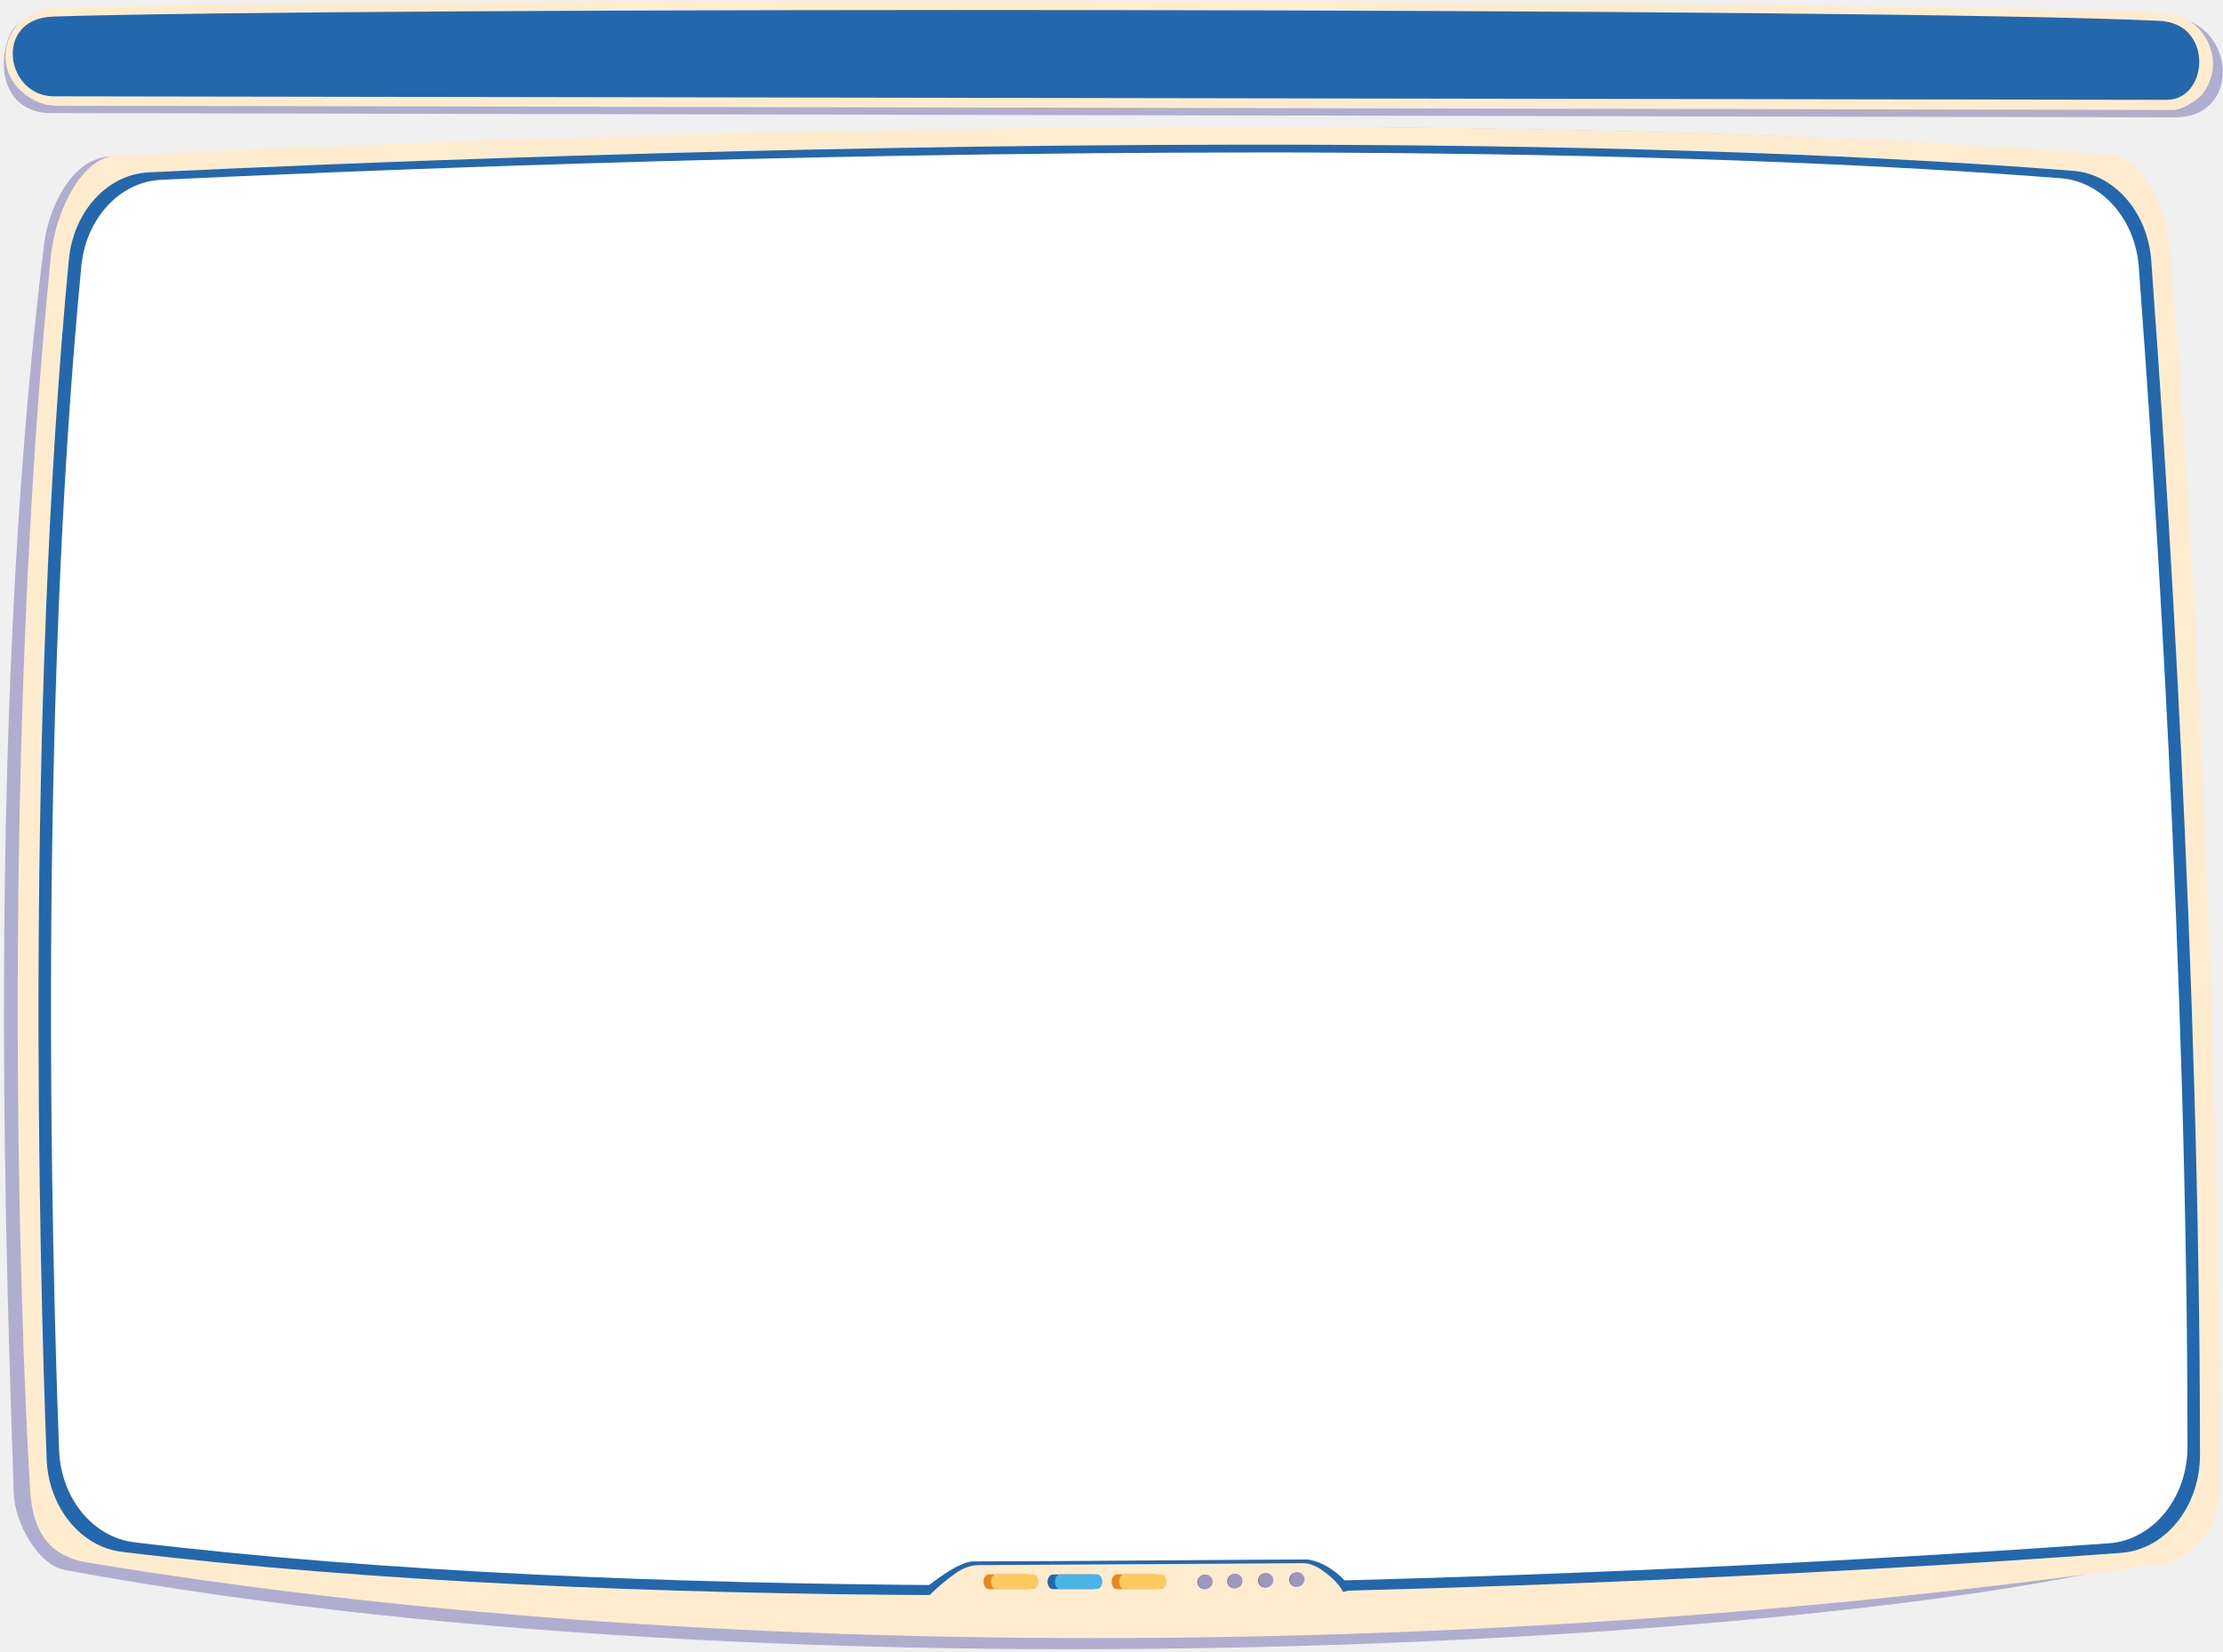
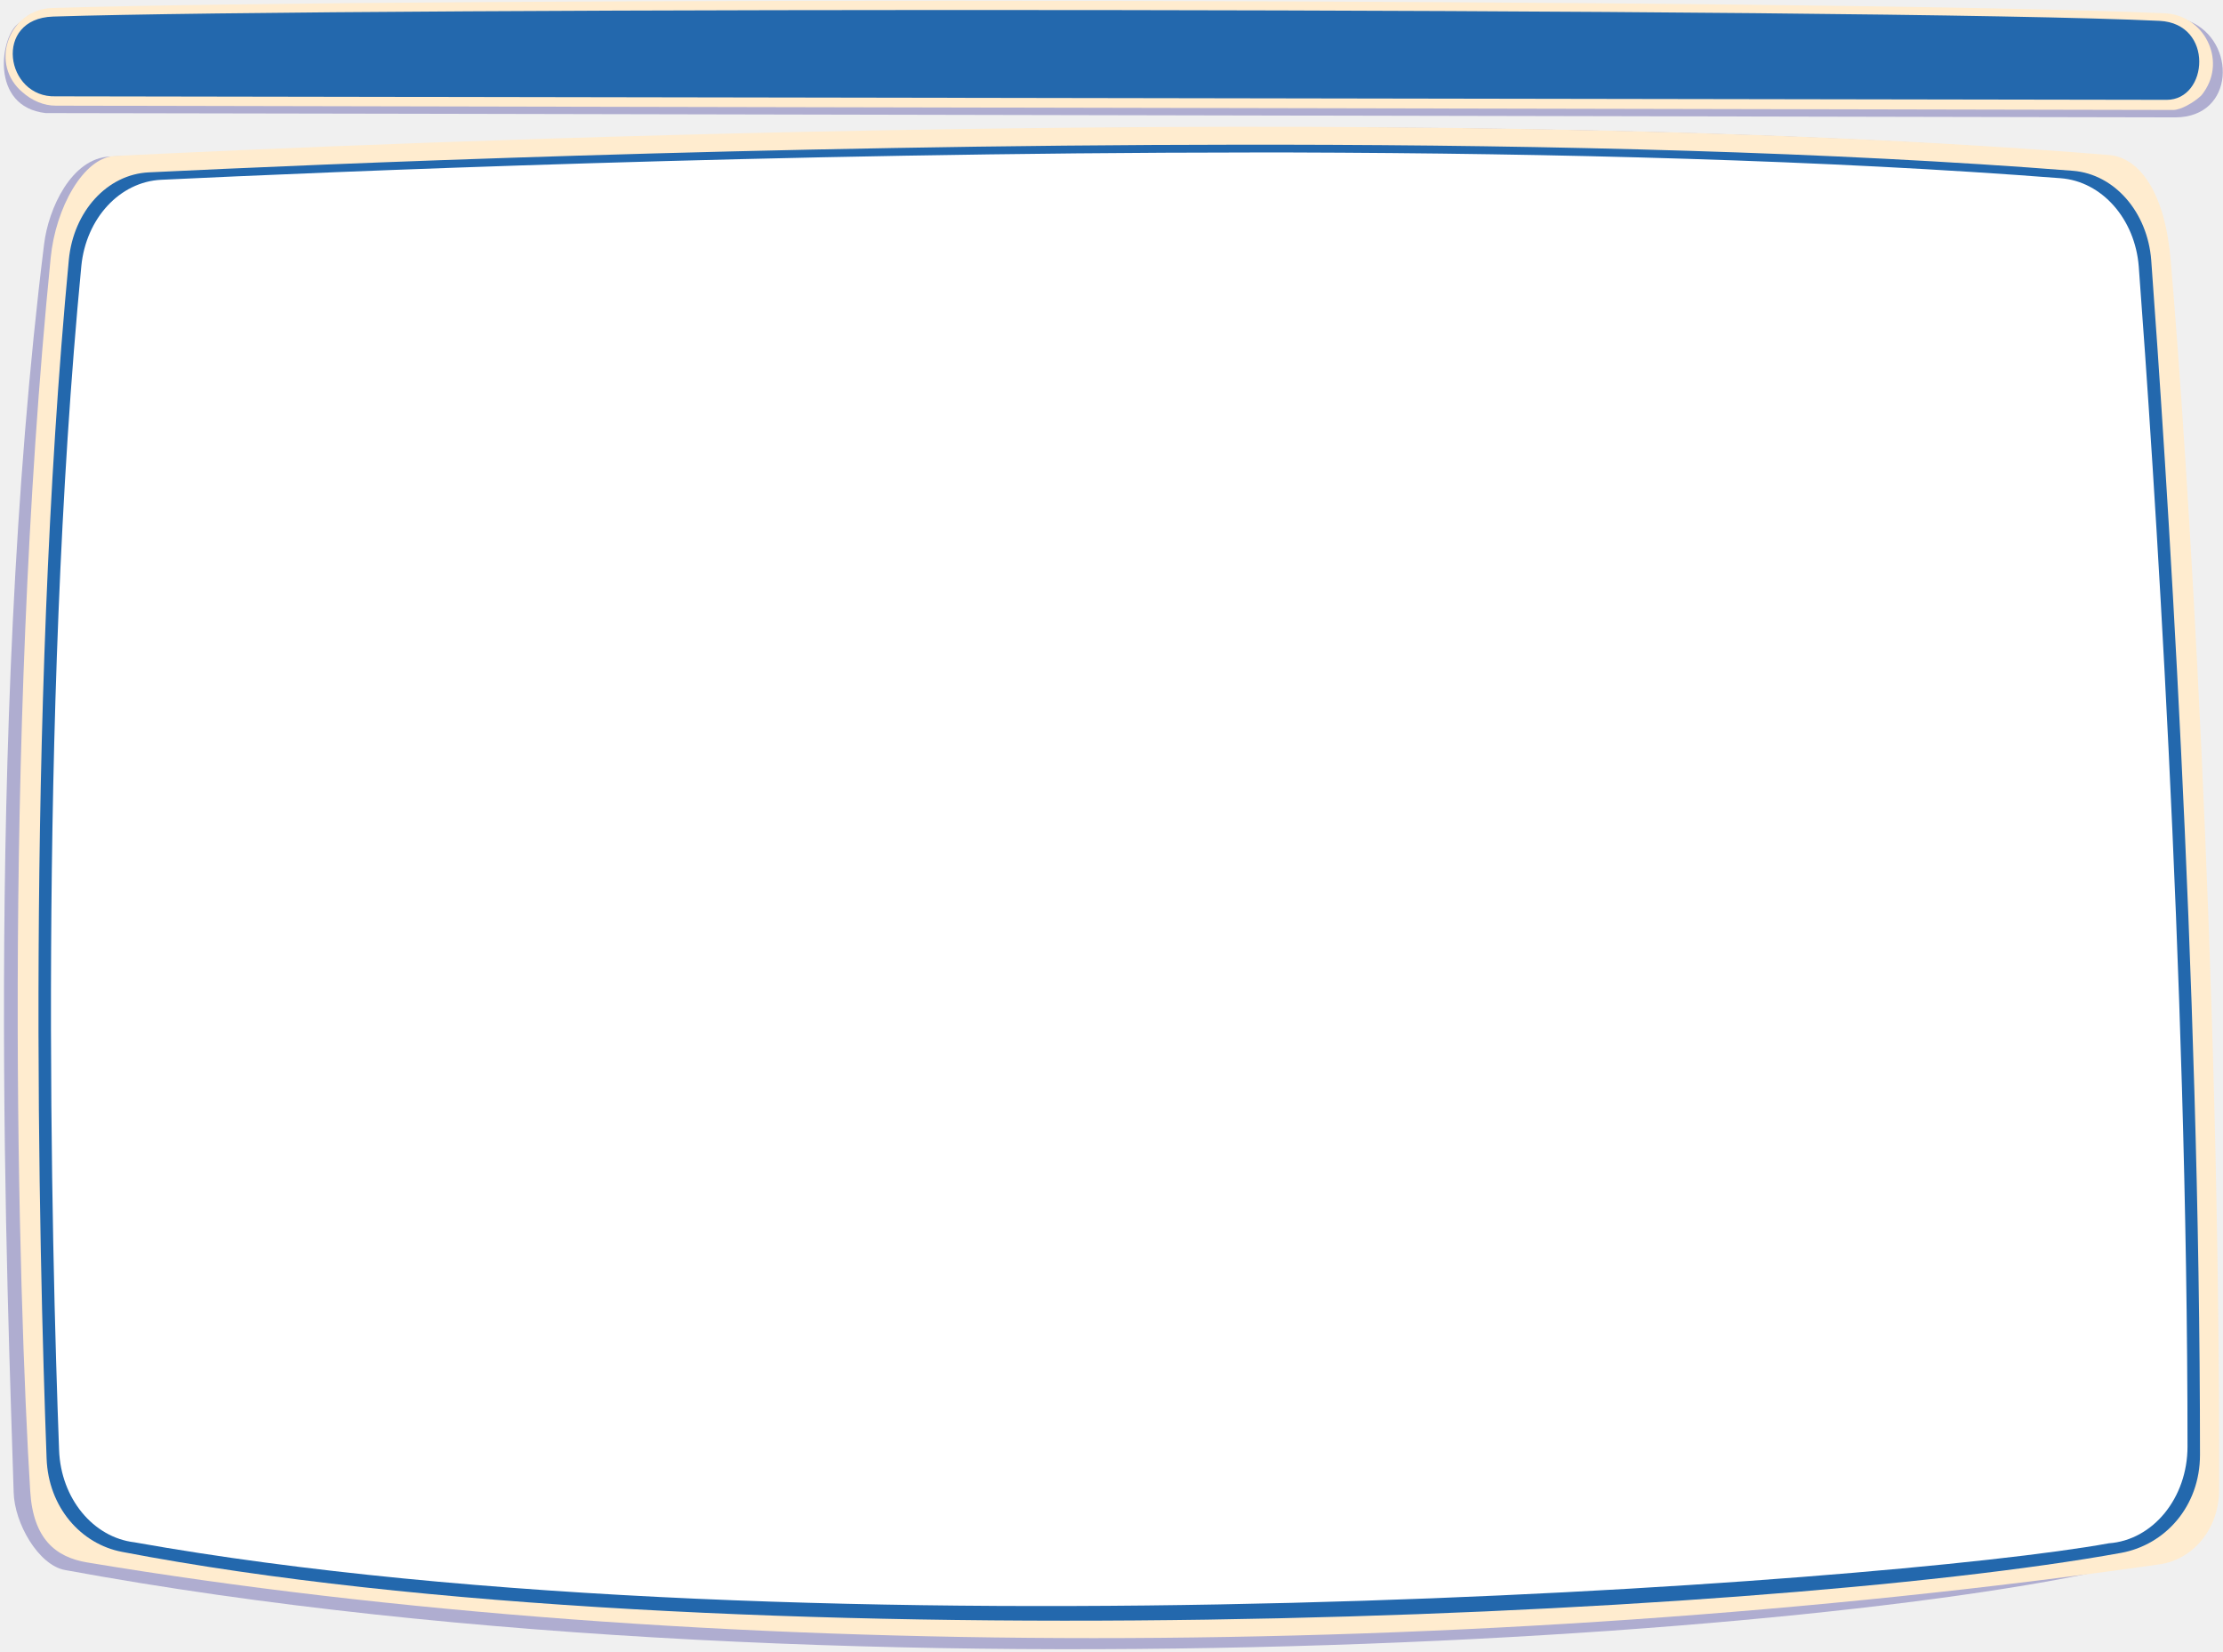
<svg xmlns="http://www.w3.org/2000/svg" version="1.1" id="Layer_4" x="0px" y="0px" viewBox="0 0 1140 847" style="enable-background:new 0 0 1140 847;" xml:space="preserve">
  <style type="text/css">
	.st0{fill:#AFADD0;}
	.st1{fill:#FFECCF;}
	.st2{fill:#2368AD;}
	.st3{fill:#FFFFFF;}
- 	.st4{fill:#EB881D;}
- 	.st5{fill:#FDCA5F;}
- 	.st6{fill:#4AB3E7;}
- 	.st7{fill:#7B799D;}
- 	.st8{fill:#9D97BF;}
</style>
  <g>
    <g>
      <g>
-         <g>
-           <path class="st0" d="M56.3,80.3c109.6-4,653-31.2,1015.8-1c13.4,1.1,24.1,13.5,25.3,29.2c6.8,89.5,27.4,384.9,26.5,656.9      c-0.1,16.9,2.8,26.3-11.2,31C994.8,836,439.5,880,33.3,805.2C19.8,802.7,7.4,781.4,7,765.3c-2.7-93.1-15.7-387.9,15.6-640      C24.8,106.9,36.7,81.1,56.3,80.3z" />
-           <path class="st1" d="M58.8,80c126.8-6.3,662.1-30,1022.7-0.5c16,1.3,28.7,19.8,31.6,53.2c8.3,94.9,25.5,364.5,24.9,631.4      c0,20.2-13.5,35.8-30.6,38.2c-352.8,50.1-750.1,51.1-1062.8-1c-16-2.7-27.6-12-29.1-36.5C9.4,666.6,1,382.1,26,132.2      C28.5,106.6,42.8,80.8,58.8,80z" />
-           <path class="st2" d="M1128.2,746.1c0,26.6-17.7,48.6-40.4,50.3c-92,6.8-329.3,22-582.6,21.7c-7.2,0-14.5,0-21.8,0      c-144.2-0.7-292.4-6.6-420.8-22.2C41.3,793.3,24.8,773,23.9,748C20,643.3,13.1,366.8,35.3,133.2c2.4-24.8,19.7-43.8,41-44.8      c86.6-4.2,315.5-14,559.5-14.2c6.7,0,13.5,0,20.2,0c139.8,0.2,283.4,3.7,407.1,13.4c21.2,1.7,38.2,21.1,40.1,45.9      C1110.6,234.4,1128.2,497.9,1128.2,746.1z" />
-         </g>
+         <path class="st0" d="M56.3,80.3c109.6-4,653-31.2,1015.8-1c13.4,1.1,24.1,13.5,25.3,29.2c6.8,89.5,27.4,384.9,26.5,656.9     c-0.1,16.9,2.8,26.3-11.2,31C994.8,836,439.5,880,33.3,805.2C19.8,802.7,7.4,781.4,7,765.3c-2.7-93.1-15.7-387.9,15.6-640     C24.8,106.9,36.7,81.1,56.3,80.3z" />
+         <path class="st1" d="M58.8,80c126.8-6.3,662.1-30,1022.7-0.5c16,1.3,28.7,19.8,31.6,53.2c8.3,94.9,25.5,364.5,24.9,631.4     c0,20.2-13.5,35.8-30.6,38.2c-352.8,50.1-750.1,51.1-1062.8-1c-16-2.7-27.6-12-29.1-36.5C9.4,666.6,1,382.1,26,132.2     C28.5,106.6,42.8,80.8,58.8,80z" />
+         <path class="st2" d="M1128.2,746.1c0,26.6-18,46.2-40.4,50.3c-186.4,33.8-721.7,57.7-1025.2-0.5c-21.1-4-37.8-22.9-38.7-47.9     C20,643.3,13.1,366.8,35.3,133.2c2.4-24.8,19.7-43.8,41-44.8c86.6-4.2,315.5-14,559.5-14.2c6.7,0,13.5,0,20.2,0     c139.8,0.2,283.4,3.7,407.1,13.4c21.2,1.7,38.2,21.1,40.1,45.9C1110.6,234.4,1128.2,497.9,1128.2,746.1z" />
      </g>
-       <path class="st3" d="M1121.8,741.9c0,26.3-17.7,48-40.4,49.6C991,798,760,812.7,511.5,813c-7.2,0-14.5,0-21.8,0    c-144.2-0.8-292.4-6.6-420.7-22c-21.3-2.5-37.8-22.6-38.7-47.3c-3.9-103.4-10.8-376.5,11.4-607.2c2.4-24.5,19.7-43.3,41-44.3    c86.6-4.1,315.5-13.9,559.5-14c6.7,0,13.5,0,20.2,0c135.8,0.4,274.4,3.9,394.3,13.2c21.2,1.6,38.2,20.9,40.1,45.3    C1104.3,236.5,1121.8,496.7,1121.8,741.9z" />
-       <g>
-         <path class="st2" d="M473.1,815.7c0,0,5.7-5.1,14.6-10.6c2.6-1.6,8.1-4.3,11.1-4.3c36.8,0,153.1-1,170.8-1     c2.1-0.1,7.5,1.2,12.7,4.7c3,2,7.4,5.2,9.4,9.5c0,0,1.1,2.3-3,2.3c-22.7,0.1-104.1,1.4-212.1,1.4     C474.2,817.8,472.6,816.6,473.1,815.7z" />
-         <path class="st1" d="M476.7,818.1c0,0,6.2-6.4,14.5-12c3.3-2.2,7.1-3.4,10.9-3.4l166.8-1c2.5,0,6.6,1.8,8.7,3.3     c3.6,2.5,9.1,6.9,11.1,11.5C641.4,821.5,533.8,822,476.7,818.1z" />
-         <path class="st4" d="M504.4,811.3c0-0.1,0-0.1,0-0.2c0-2,1.2-3.7,2.7-3.7H526c1.4,0,2.6,1.5,2.6,3.5c0,0.1,0,0.1,0,0.2     c0.1,2.1-1.1,3.9-2.7,3.9H507C505.6,815,504.5,813.4,504.4,811.3z" />
-         <path class="st5" d="M508.2,811.3c0-0.1,0-0.1,0-0.2c0-2,1.2-3.7,2.7-3.7h18.9c1.4,0,2.6,1.5,2.7,3.5v0.1     c0.1,2.1-1.2,3.9-2.7,3.9c-4.4,0-14.4,0-18.9,0C509.4,815,508.2,813.4,508.2,811.3z" />
-         <path class="st4" d="M570.1,811.3c0-0.1,0-0.1,0-0.2c0-2,1.2-3.7,2.7-3.7h18.9c1.4,0,2.6,1.5,2.6,3.5c0,0.1,0,0.1,0,0.2     c0.1,2.1-1.1,3.9-2.7,3.9h-18.9C571.3,815,570.1,813.4,570.1,811.3z" />
-         <path class="st5" d="M573.9,811.3c0-0.1,0-0.1,0-0.2c0-2,1.2-3.7,2.7-3.7h18.9c1.4,0,2.6,1.5,2.7,3.5v0.1     c0.1,2.1-1.2,3.9-2.7,3.9c-4.4,0-14.4,0-18.9,0C575.1,815,573.9,813.4,573.9,811.3z" />
-         <path class="st2" d="M537.2,811.4C537.2,811.4,537.2,811.3,537.2,811.4c0-2.2,1.2-3.9,2.6-3.9h21.1c0,0,1.1,4.3,0,7.5h-21.1     C538.4,815,537.3,813.4,537.2,811.4z" />
-         <path class="st6" d="M541,811.3c0-0.1,0-0.1,0-0.2c0-2,1.2-3.7,2.7-3.7h18.9c1.4,0,2.6,1.5,2.7,3.5v0.1c0.1,2.1-1.2,3.9-2.7,3.9     h-18.9C542.2,815,541,813.4,541,811.3z" />
-         <g>
-           <path class="st7" d="M621.4,811.2c0,2-1.6,3.7-3.7,3.8c-2,0.1-3.7-1.6-3.7-3.6s1.6-3.7,3.7-3.8      C619.7,807.5,621.4,809.1,621.4,811.2z" />
-           <path class="st8" d="M621.9,811.2c0,2-1.6,3.7-3.7,3.8c-2,0.1-3.7-1.6-3.7-3.6s1.6-3.7,3.7-3.8      C620.2,807.5,621.9,809.1,621.9,811.2z" />
-         </g>
-         <g>
-           <path class="st7" d="M636.7,810.8c0,2-1.6,3.7-3.7,3.8c-2,0.1-3.7-1.6-3.7-3.6s1.6-3.7,3.7-3.8      C635,807.1,636.6,808.8,636.7,810.8z" />
-           <path class="st8" d="M637.2,810.8c0,2-1.6,3.7-3.7,3.8c-2,0.1-3.7-1.6-3.7-3.6s1.6-3.7,3.7-3.8      C635.5,807.1,637.1,808.7,637.2,810.8z" />
-         </g>
-         <g>
-           <path class="st7" d="M652.5,810.4c0,2-1.6,3.7-3.7,3.8s-3.7-1.6-3.7-3.6s1.6-3.7,3.7-3.8C650.8,806.7,652.5,808.3,652.5,810.4z" />
-           <path class="st8" d="M653,810.4c0,2-1.6,3.7-3.7,3.8c-2,0.1-3.7-1.6-3.7-3.6s1.6-3.7,3.7-3.8C651.3,806.7,653,808.3,653,810.4z" />
-         </g>
-         <g>
-           <path class="st7" d="M668.5,810c0,2-1.6,3.7-3.7,3.8c-2,0.1-3.7-1.6-3.7-3.6s1.6-3.7,3.7-3.8C666.8,806.3,668.5,807.9,668.5,810      z" />
-           <path class="st8" d="M669,810c0,2-1.6,3.7-3.7,3.8s-3.7-1.6-3.7-3.6s1.6-3.7,3.7-3.8C667.3,806.3,669,807.9,669,810z" />
-         </g>
-       </g>
+       <path class="st3" d="M1121.8,741.9c0,26.3-17.7,48-40.4,49.6C968.7,812.1,413.9,852.5,69,791c-21.3-2.5-37.8-22.6-38.7-47.3    c-3.9-103.4-10.8-376.5,11.4-607.2c2.4-24.5,19.7-43.3,41-44.3c86.6-4.1,315.5-13.9,559.5-14c6.7,0,13.5,0,20.2,0    c135.8,0.4,274.4,3.9,394.3,13.2c21.2,1.6,38.2,20.9,40.1,45.3C1104.3,236.5,1121.8,496.7,1121.8,741.9z" />
    </g>
    <path class="st0" d="M15.8,7.3c-1.9,0.8-4.7,3.6-6.4,4.8C0.3,18.4-5.5,54.7,23.4,58c59,0,1063.7,2.2,1092.1,2.2   c30.8,0,31.5-39.3,7.3-49.3c0,0-0.3-0.5-6.5-1.6c-36-6-922.4-2.9-1095.7-3C18.6,6.4,17.1,6.8,15.8,7.3z" />
    <path class="st1" d="M26.9,4.1c-21.6,0.6-32.2,27-16.7,42c0.3,0.3,0.7,0.6,1,0.9c5.2,4.7,11.3,7.2,17.5,7.2l1085.7,2.2   c4.1,0,10.6-3.9,14-7c0.6-0.5,1.2-1.3,1.8-2.2c11.7-16.6,0-39.6-20.3-40.4C933.8-0.8,212.5-1.6,26.9,4.1z" />
    <path class="st2" d="M27.2,8.5c-30.9,1-24.4,41.8,1.4,40.9l1082.5,1.8c21.4,0,24.4-39.1-3.6-40.5C963.9,3.8,178.6,3.6,27.2,8.5z" />
    <path class="st2" d="M27.2,10.6C0.7,11.5,5.8,48.2,28.7,48l1082.5,1.8c17.5,0,21.4-35.9-3.6-37C963.8,6.6,178.6,5.4,27.2,10.6z" />
  </g>
</svg>
